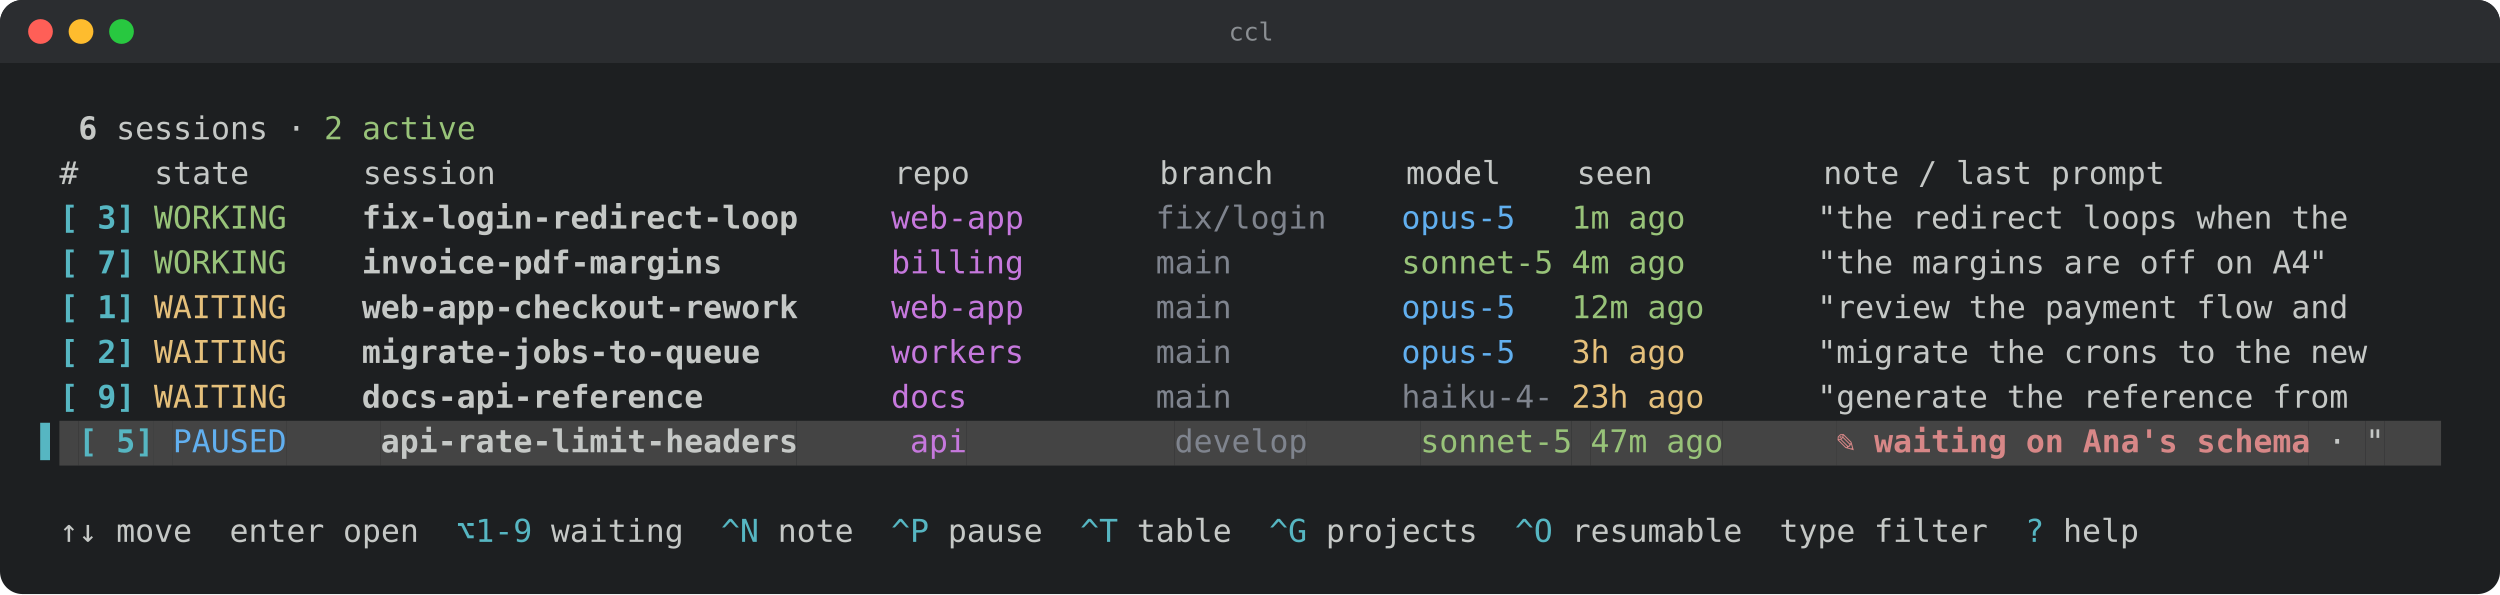
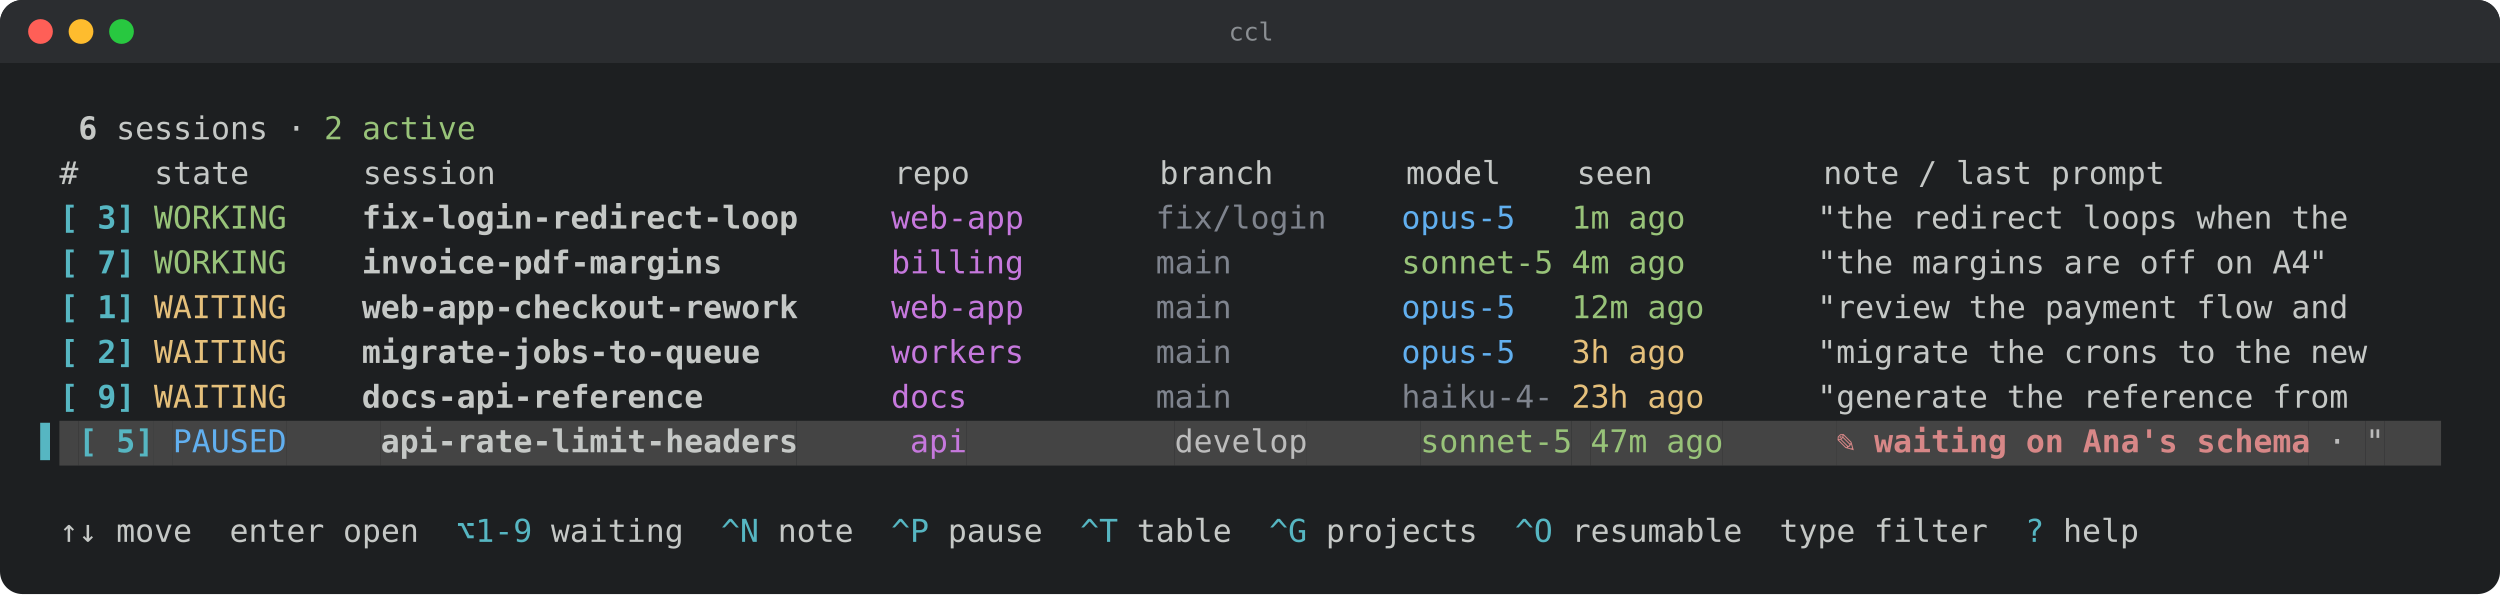
<svg xmlns="http://www.w3.org/2000/svg" width="1111" height="264" viewBox="0 0 1111 264" font-family="ui-monospace, SFMono-Regular, 'SF Mono', Menlo, Consolas, 'DejaVu Sans Mono', monospace" font-size="14px">
  <style>
.f{opacity:0}
.f0{opacity:1}
  </style>
  <rect width="1111" height="264" rx="10" fill="#1d1f21" />
  <path d="M0 10a10 10 0 0 1 10-10h1091a10 10 0 0 1 10 10v18H0z" fill="#2b2d30" />
  <circle cx="18" cy="14" r="5.5" fill="#ff5f57" />
  <circle cx="36" cy="14" r="5.5" fill="#febc2e" />
  <circle cx="54" cy="14" r="5.5" fill="#28c840" />
  <text x="556" y="18" fill="#8b8f93" font-size="11px" text-anchor="middle">ccl</text>
  <g fill="#c5c8c6" xml:space="preserve">
    <g class="f f0">
      <rect x="26.4" y="187.0" width="8.4" height="19.9" fill="#444444" />
      <rect x="34.8" y="187.0" width="33.6" height="19.9" fill="#444444" />
      <rect x="68.4" y="187.0" width="8.4" height="19.9" fill="#444444" />
      <rect x="76.8" y="187.0" width="50.4" height="19.9" fill="#444444" />
      <rect x="127.2" y="187.0" width="42.0" height="19.9" fill="#444444" />
      <rect x="169.2" y="187.0" width="184.8" height="19.9" fill="#444444" />
      <rect x="354.0" y="187.0" width="50.4" height="19.9" fill="#444444" />
      <rect x="404.4" y="187.0" width="25.2" height="19.9" fill="#444444" />
      <rect x="429.6" y="187.0" width="92.4" height="19.9" fill="#444444" />
      <rect x="522.0" y="187.0" width="58.8" height="19.9" fill="#444444" />
      <rect x="580.8" y="187.0" width="50.4" height="19.9" fill="#444444" />
      <rect x="631.2" y="187.0" width="67.2" height="19.9" fill="#444444" />
      <rect x="698.4" y="187.0" width="8.4" height="19.9" fill="#444444" />
      <rect x="706.8" y="187.0" width="58.8" height="19.9" fill="#444444" />
      <rect x="765.6" y="187.0" width="50.4" height="19.9" fill="#444444" />
      <rect x="816.0" y="187.0" width="210.0" height="19.9" fill="#444444" />
      <rect x="1026.0" y="187.0" width="25.2" height="19.9" fill="#444444" />
      <rect x="1051.2" y="187.0" width="8.4" height="19.9" fill="#444444" />
      <rect x="1059.6" y="187.0" width="25.2" height="19.9" fill="#444444" />
      <text>
        <tspan x="18.0" y="61.9" textLength="16.8" lengthAdjust="spacing" opacity="0.55">  </tspan>
        <tspan x="34.8" y="61.9" textLength="8.4" lengthAdjust="spacing" font-weight="600">6</tspan>
        <tspan x="43.2" y="61.9" textLength="100.8" lengthAdjust="spacing" opacity="0.55"> sessions · </tspan>
        <tspan x="144.0" y="61.9" textLength="67.2" lengthAdjust="spacing" fill="#98c379">2 active</tspan>
        <tspan x="18.0" y="81.8" textLength="8.4" lengthAdjust="spacing"> </tspan>
        <tspan x="26.4" y="81.8" textLength="932.4" lengthAdjust="spacing" opacity="0.55">#    state      session                     repo          branch       model    seen         note / last prompt</tspan>
        <tspan x="18.0" y="101.6" textLength="8.4" lengthAdjust="spacing"> </tspan>
        <tspan x="26.4" y="101.6" textLength="33.6" lengthAdjust="spacing" fill="#56b6c2" font-weight="600">[ 3]</tspan>
        <tspan x="60.0" y="101.6" textLength="8.4" lengthAdjust="spacing"> </tspan>
        <tspan x="68.4" y="101.6" textLength="58.8" lengthAdjust="spacing" fill="#98c379">WORKING</tspan>
        <tspan x="127.2" y="101.6" textLength="33.6" lengthAdjust="spacing">    </tspan>
        <tspan x="160.8" y="101.6" textLength="193.2" lengthAdjust="spacing" font-weight="600">fix-login-redirect-loop</tspan>
        <tspan x="354.0" y="101.6" textLength="42.0" lengthAdjust="spacing">     </tspan>
        <tspan x="396.0" y="101.6" textLength="58.8" lengthAdjust="spacing" fill="#c678dd">web-app</tspan>
        <tspan x="454.8" y="101.6" textLength="58.8" lengthAdjust="spacing">       </tspan>
        <tspan x="513.6" y="101.6" textLength="75.6" lengthAdjust="spacing" fill="#7f848e">fix/login</tspan>
        <tspan x="589.2" y="101.6" textLength="33.6" lengthAdjust="spacing">    </tspan>
        <tspan x="622.8" y="101.6" textLength="50.4" lengthAdjust="spacing" fill="#61afef">opus-5</tspan>
        <tspan x="673.2" y="101.6" textLength="25.2" lengthAdjust="spacing">   </tspan>
        <tspan x="698.4" y="101.6" textLength="50.4" lengthAdjust="spacing" fill="#98c379">1m ago</tspan>
        <tspan x="748.8" y="101.6" textLength="58.8" lengthAdjust="spacing">       </tspan>
        <tspan x="807.6" y="101.6" textLength="8.4" lengthAdjust="spacing" opacity="0.55">"</tspan>
        <tspan x="816.0" y="101.6" textLength="235.2" lengthAdjust="spacing">the redirect loops when the </tspan>
        <tspan x="18.0" y="121.5" textLength="8.4" lengthAdjust="spacing"> </tspan>
        <tspan x="26.4" y="121.5" textLength="33.6" lengthAdjust="spacing" fill="#56b6c2" font-weight="600">[ 7]</tspan>
        <tspan x="60.0" y="121.5" textLength="8.4" lengthAdjust="spacing"> </tspan>
        <tspan x="68.4" y="121.5" textLength="58.8" lengthAdjust="spacing" fill="#98c379">WORKING</tspan>
        <tspan x="127.2" y="121.5" textLength="33.6" lengthAdjust="spacing">    </tspan>
        <tspan x="160.8" y="121.5" textLength="159.6" lengthAdjust="spacing" font-weight="600">invoice-pdf-margins</tspan>
        <tspan x="320.4" y="121.5" textLength="75.6" lengthAdjust="spacing">         </tspan>
        <tspan x="396.0" y="121.5" textLength="58.8" lengthAdjust="spacing" fill="#c678dd">billing</tspan>
        <tspan x="454.8" y="121.5" textLength="58.8" lengthAdjust="spacing">       </tspan>
        <tspan x="513.6" y="121.5" textLength="33.6" lengthAdjust="spacing" fill="#7f848e">main</tspan>
        <tspan x="547.2" y="121.5" textLength="75.6" lengthAdjust="spacing">         </tspan>
        <tspan x="622.8" y="121.5" textLength="67.2" lengthAdjust="spacing" fill="#98c379">sonnet-5</tspan>
        <tspan x="690.0" y="121.5" textLength="8.4" lengthAdjust="spacing"> </tspan>
        <tspan x="698.4" y="121.5" textLength="50.4" lengthAdjust="spacing" fill="#98c379">4m ago</tspan>
        <tspan x="748.8" y="121.5" textLength="58.8" lengthAdjust="spacing">       </tspan>
        <tspan x="807.6" y="121.5" textLength="8.4" lengthAdjust="spacing" opacity="0.55">"</tspan>
        <tspan x="816.0" y="121.5" textLength="210.0" lengthAdjust="spacing">the margins are off on A4</tspan>
        <tspan x="1026.0" y="121.5" textLength="8.4" lengthAdjust="spacing" opacity="0.55">"</tspan>
        <tspan x="18.0" y="141.4" textLength="8.4" lengthAdjust="spacing"> </tspan>
        <tspan x="26.4" y="141.4" textLength="33.6" lengthAdjust="spacing" fill="#56b6c2" font-weight="600">[ 1]</tspan>
        <tspan x="60.0" y="141.4" textLength="8.4" lengthAdjust="spacing"> </tspan>
        <tspan x="68.4" y="141.4" textLength="58.8" lengthAdjust="spacing" fill="#e5c07b">WAITING</tspan>
        <tspan x="127.2" y="141.4" textLength="33.6" lengthAdjust="spacing">    </tspan>
        <tspan x="160.8" y="141.4" textLength="193.2" lengthAdjust="spacing" font-weight="600">web-app-checkout-rework</tspan>
        <tspan x="354.0" y="141.4" textLength="42.0" lengthAdjust="spacing">     </tspan>
        <tspan x="396.0" y="141.4" textLength="58.8" lengthAdjust="spacing" fill="#c678dd">web-app</tspan>
        <tspan x="454.8" y="141.4" textLength="58.8" lengthAdjust="spacing">       </tspan>
        <tspan x="513.6" y="141.4" textLength="33.6" lengthAdjust="spacing" fill="#7f848e">main</tspan>
        <tspan x="547.2" y="141.4" textLength="75.6" lengthAdjust="spacing">         </tspan>
        <tspan x="622.8" y="141.4" textLength="50.4" lengthAdjust="spacing" fill="#61afef">opus-5</tspan>
        <tspan x="673.2" y="141.4" textLength="25.2" lengthAdjust="spacing">   </tspan>
        <tspan x="698.4" y="141.4" textLength="58.8" lengthAdjust="spacing" fill="#98c379">12m ago</tspan>
        <tspan x="757.2" y="141.4" textLength="50.4" lengthAdjust="spacing">      </tspan>
        <tspan x="807.6" y="141.4" textLength="8.4" lengthAdjust="spacing" opacity="0.55">"</tspan>
        <tspan x="816.0" y="141.4" textLength="235.2" lengthAdjust="spacing">review the payment flow and </tspan>
        <tspan x="18.0" y="161.3" textLength="8.4" lengthAdjust="spacing"> </tspan>
        <tspan x="26.4" y="161.3" textLength="33.6" lengthAdjust="spacing" fill="#56b6c2" font-weight="600">[ 2]</tspan>
        <tspan x="60.0" y="161.3" textLength="8.4" lengthAdjust="spacing"> </tspan>
        <tspan x="68.4" y="161.3" textLength="58.8" lengthAdjust="spacing" fill="#e5c07b">WAITING</tspan>
        <tspan x="127.2" y="161.3" textLength="33.6" lengthAdjust="spacing">    </tspan>
        <tspan x="160.8" y="161.3" textLength="176.4" lengthAdjust="spacing" font-weight="600">migrate-jobs-to-queue</tspan>
        <tspan x="337.2" y="161.3" textLength="58.8" lengthAdjust="spacing">       </tspan>
        <tspan x="396.0" y="161.3" textLength="58.8" lengthAdjust="spacing" fill="#c678dd">workers</tspan>
        <tspan x="454.8" y="161.3" textLength="58.8" lengthAdjust="spacing">       </tspan>
        <tspan x="513.6" y="161.3" textLength="33.6" lengthAdjust="spacing" fill="#7f848e">main</tspan>
        <tspan x="547.2" y="161.3" textLength="75.6" lengthAdjust="spacing">         </tspan>
        <tspan x="622.8" y="161.3" textLength="50.4" lengthAdjust="spacing" fill="#61afef">opus-5</tspan>
        <tspan x="673.2" y="161.3" textLength="25.2" lengthAdjust="spacing">   </tspan>
        <tspan x="698.4" y="161.3" textLength="50.4" lengthAdjust="spacing" fill="#e5c07b">3h ago</tspan>
        <tspan x="748.8" y="161.3" textLength="58.8" lengthAdjust="spacing">       </tspan>
        <tspan x="807.6" y="161.3" textLength="8.4" lengthAdjust="spacing" opacity="0.55">"</tspan>
        <tspan x="816.0" y="161.3" textLength="235.2" lengthAdjust="spacing">migrate the crons to the new</tspan>
        <tspan x="18.0" y="181.2" textLength="8.4" lengthAdjust="spacing"> </tspan>
        <tspan x="26.4" y="181.2" textLength="33.6" lengthAdjust="spacing" fill="#56b6c2" font-weight="600">[ 9]</tspan>
        <tspan x="60.0" y="181.2" textLength="8.4" lengthAdjust="spacing"> </tspan>
        <tspan x="68.4" y="181.2" textLength="58.8" lengthAdjust="spacing" fill="#e5c07b">WAITING</tspan>
        <tspan x="127.2" y="181.2" textLength="33.6" lengthAdjust="spacing">    </tspan>
        <tspan x="160.8" y="181.2" textLength="151.2" lengthAdjust="spacing" font-weight="600">docs-api-reference</tspan>
        <tspan x="312.0" y="181.2" textLength="84.0" lengthAdjust="spacing">          </tspan>
        <tspan x="396.0" y="181.2" textLength="33.6" lengthAdjust="spacing" fill="#c678dd">docs</tspan>
        <tspan x="429.6" y="181.2" textLength="84.0" lengthAdjust="spacing">          </tspan>
        <tspan x="513.6" y="181.2" textLength="33.6" lengthAdjust="spacing" fill="#7f848e">main</tspan>
        <tspan x="547.2" y="181.2" textLength="75.6" lengthAdjust="spacing">         </tspan>
        <tspan x="622.8" y="181.2" textLength="67.2" lengthAdjust="spacing" fill="#7f848e">haiku-4-</tspan>
        <tspan x="690.0" y="181.2" textLength="8.4" lengthAdjust="spacing"> </tspan>
        <tspan x="698.4" y="181.2" textLength="58.8" lengthAdjust="spacing" fill="#e5c07b">23h ago</tspan>
        <tspan x="757.2" y="181.2" textLength="50.4" lengthAdjust="spacing">      </tspan>
        <tspan x="807.6" y="181.2" textLength="8.4" lengthAdjust="spacing" opacity="0.55">"</tspan>
        <tspan x="816.0" y="181.2" textLength="235.2" lengthAdjust="spacing">generate the reference from </tspan>
        <tspan x="18.0" y="201.0" textLength="8.4" lengthAdjust="spacing" fill="#56b6c2">▌</tspan>
        <tspan x="26.4" y="201.0" textLength="8.4" lengthAdjust="spacing"> </tspan>
        <tspan x="34.8" y="201.0" textLength="33.6" lengthAdjust="spacing" fill="#56b6c2" font-weight="600">[ 5]</tspan>
        <tspan x="68.4" y="201.0" textLength="8.4" lengthAdjust="spacing"> </tspan>
        <tspan x="76.8" y="201.0" textLength="50.4" lengthAdjust="spacing" fill="#61afef">PAUSED</tspan>
        <tspan x="127.2" y="201.0" textLength="42.0" lengthAdjust="spacing">     </tspan>
        <tspan x="169.2" y="201.0" textLength="184.8" lengthAdjust="spacing" font-weight="600">api-rate-limit-headers</tspan>
        <tspan x="354.0" y="201.0" textLength="50.4" lengthAdjust="spacing">      </tspan>
        <tspan x="404.4" y="201.0" textLength="25.2" lengthAdjust="spacing" fill="#c678dd">api</tspan>
        <tspan x="429.6" y="201.0" textLength="92.4" lengthAdjust="spacing">           </tspan>
-         <tspan x="522.0" y="201.0" textLength="58.8" lengthAdjust="spacing" fill="#7f848e">develop</tspan>
+         <tspan x="522.0" y="201.0" textLength="58.8" lengthAdjust="spacing" fill="#bcbcbc">develop</tspan>
        <tspan x="580.8" y="201.0" textLength="50.4" lengthAdjust="spacing">      </tspan>
        <tspan x="631.2" y="201.0" textLength="67.2" lengthAdjust="spacing" fill="#98c379">sonnet-5</tspan>
        <tspan x="698.4" y="201.0" textLength="8.4" lengthAdjust="spacing"> </tspan>
        <tspan x="706.8" y="201.0" textLength="58.8" lengthAdjust="spacing" fill="#98c379">47m ago</tspan>
        <tspan x="765.6" y="201.0" textLength="50.4" lengthAdjust="spacing">      </tspan>
        <tspan x="816.0" y="201.0" textLength="210.0" lengthAdjust="spacing" fill="#d78787" font-weight="600">✎ waiting on Ana's schema</tspan>
-         <tspan x="1026.0" y="201.0" textLength="25.2" lengthAdjust="spacing" opacity="0.55"> · </tspan>
-         <tspan x="1051.2" y="201.0" textLength="8.4" lengthAdjust="spacing" opacity="0.55">"</tspan>
+         <tspan x="1026.0" y="201.0" textLength="25.2" lengthAdjust="spacing" fill="#bcbcbc"> · </tspan>
+         <tspan x="1051.2" y="201.0" textLength="8.4" lengthAdjust="spacing" fill="#bcbcbc">"</tspan>
        <tspan x="1059.6" y="201.0" textLength="25.2" lengthAdjust="spacing">   </tspan>
        <tspan x="18.0" y="240.8" textLength="8.4" lengthAdjust="spacing"> </tspan>
        <tspan x="26.4" y="240.8" textLength="16.8" lengthAdjust="spacing" opacity="0.55">↑↓</tspan>
        <tspan x="43.2" y="240.8" textLength="58.8" lengthAdjust="spacing"> move  </tspan>
        <tspan x="102.0" y="240.8" textLength="42.0" lengthAdjust="spacing" opacity="0.55">enter</tspan>
        <tspan x="144.0" y="240.8" textLength="58.8" lengthAdjust="spacing"> open  </tspan>
        <tspan x="202.8" y="240.8" textLength="33.6" lengthAdjust="spacing" fill="#56b6c2">⌥1-9</tspan>
        <tspan x="236.4" y="240.8" textLength="84.0" lengthAdjust="spacing" opacity="0.55"> waiting  </tspan>
        <tspan x="320.4" y="240.8" textLength="16.8" lengthAdjust="spacing" fill="#56b6c2">^N</tspan>
        <tspan x="337.2" y="240.8" textLength="58.8" lengthAdjust="spacing" opacity="0.55"> note  </tspan>
        <tspan x="396.0" y="240.8" textLength="16.8" lengthAdjust="spacing" fill="#56b6c2">^P</tspan>
        <tspan x="412.8" y="240.8" textLength="67.2" lengthAdjust="spacing" opacity="0.55"> pause  </tspan>
        <tspan x="480.0" y="240.8" textLength="16.8" lengthAdjust="spacing" fill="#56b6c2">^T</tspan>
        <tspan x="496.8" y="240.8" textLength="67.2" lengthAdjust="spacing" opacity="0.55"> table  </tspan>
        <tspan x="564.0" y="240.8" textLength="16.8" lengthAdjust="spacing" fill="#56b6c2">^G</tspan>
        <tspan x="580.8" y="240.8" textLength="92.4" lengthAdjust="spacing" opacity="0.55"> projects  </tspan>
        <tspan x="673.2" y="240.8" textLength="16.8" lengthAdjust="spacing" fill="#56b6c2">^O</tspan>
        <tspan x="690.0" y="240.8" textLength="100.8" lengthAdjust="spacing" opacity="0.55"> resumable  </tspan>
        <tspan x="790.8" y="240.8" textLength="33.6" lengthAdjust="spacing" opacity="0.55">type</tspan>
        <tspan x="824.4" y="240.8" textLength="75.6" lengthAdjust="spacing"> filter  </tspan>
        <tspan x="900.0" y="240.8" textLength="8.4" lengthAdjust="spacing" fill="#56b6c2">?</tspan>
        <tspan x="908.4" y="240.8" textLength="42.0" lengthAdjust="spacing" opacity="0.55"> help</tspan>
      </text>
    </g>
  </g>
</svg>
